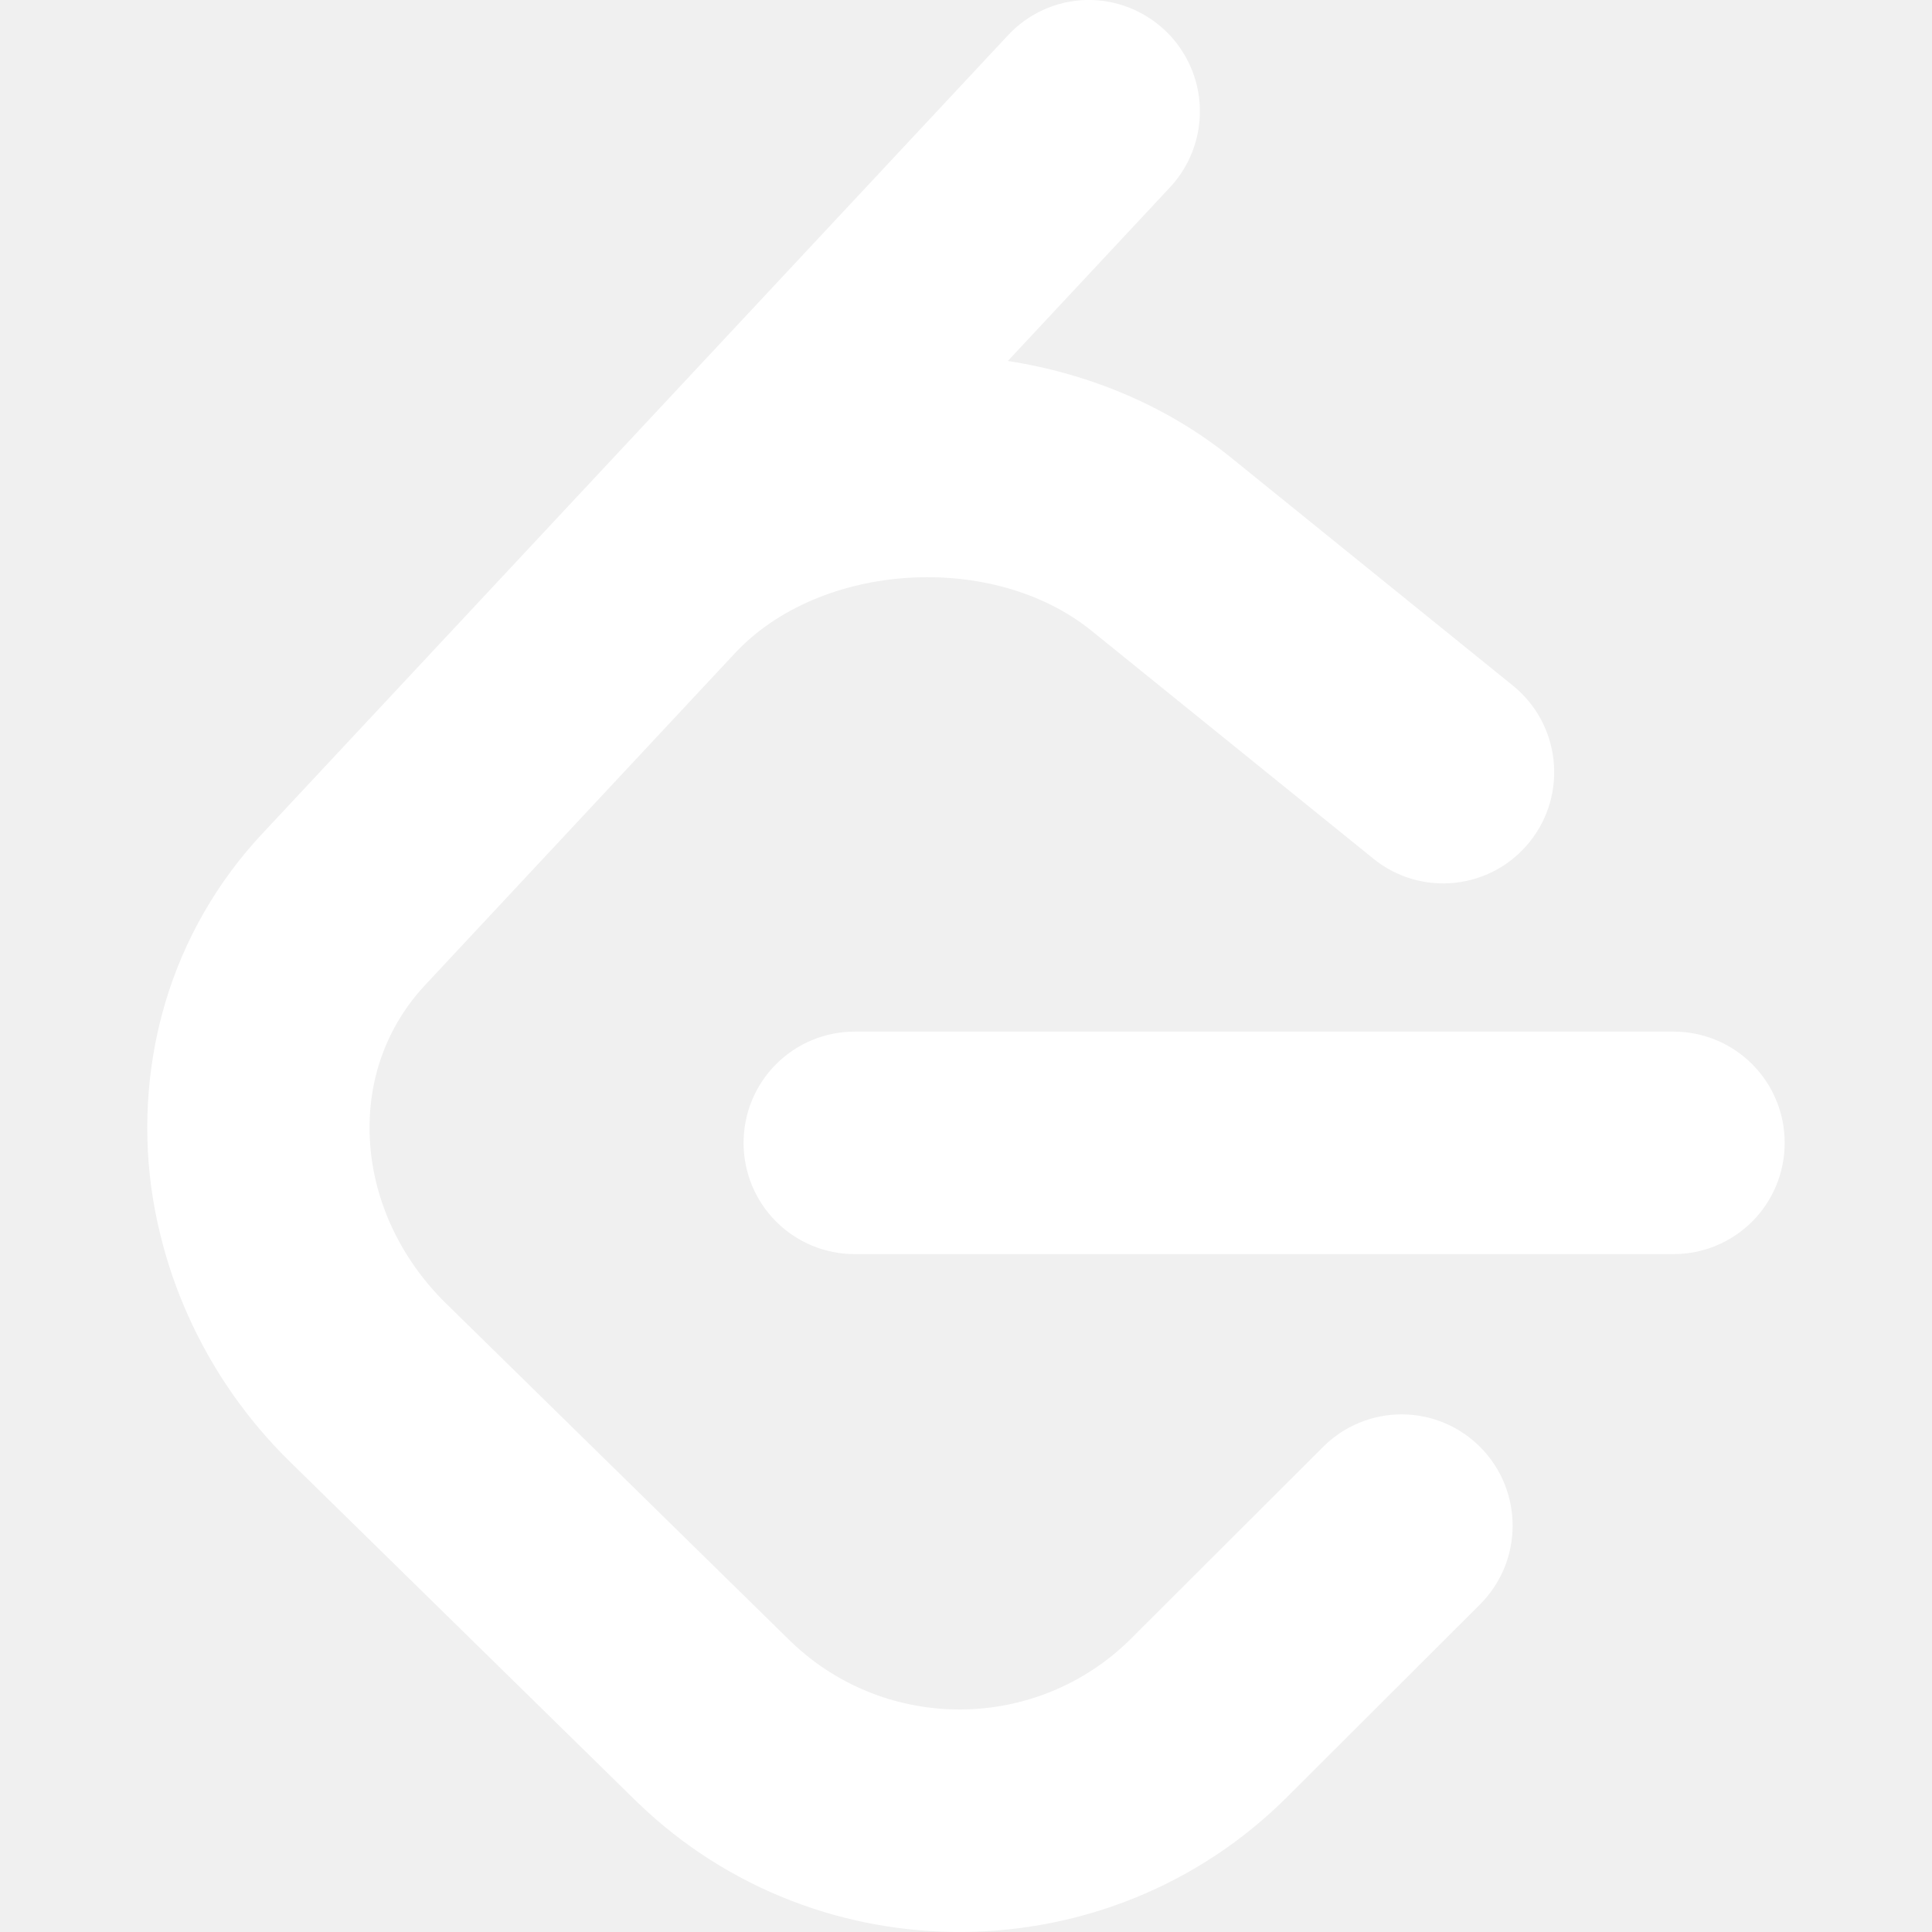
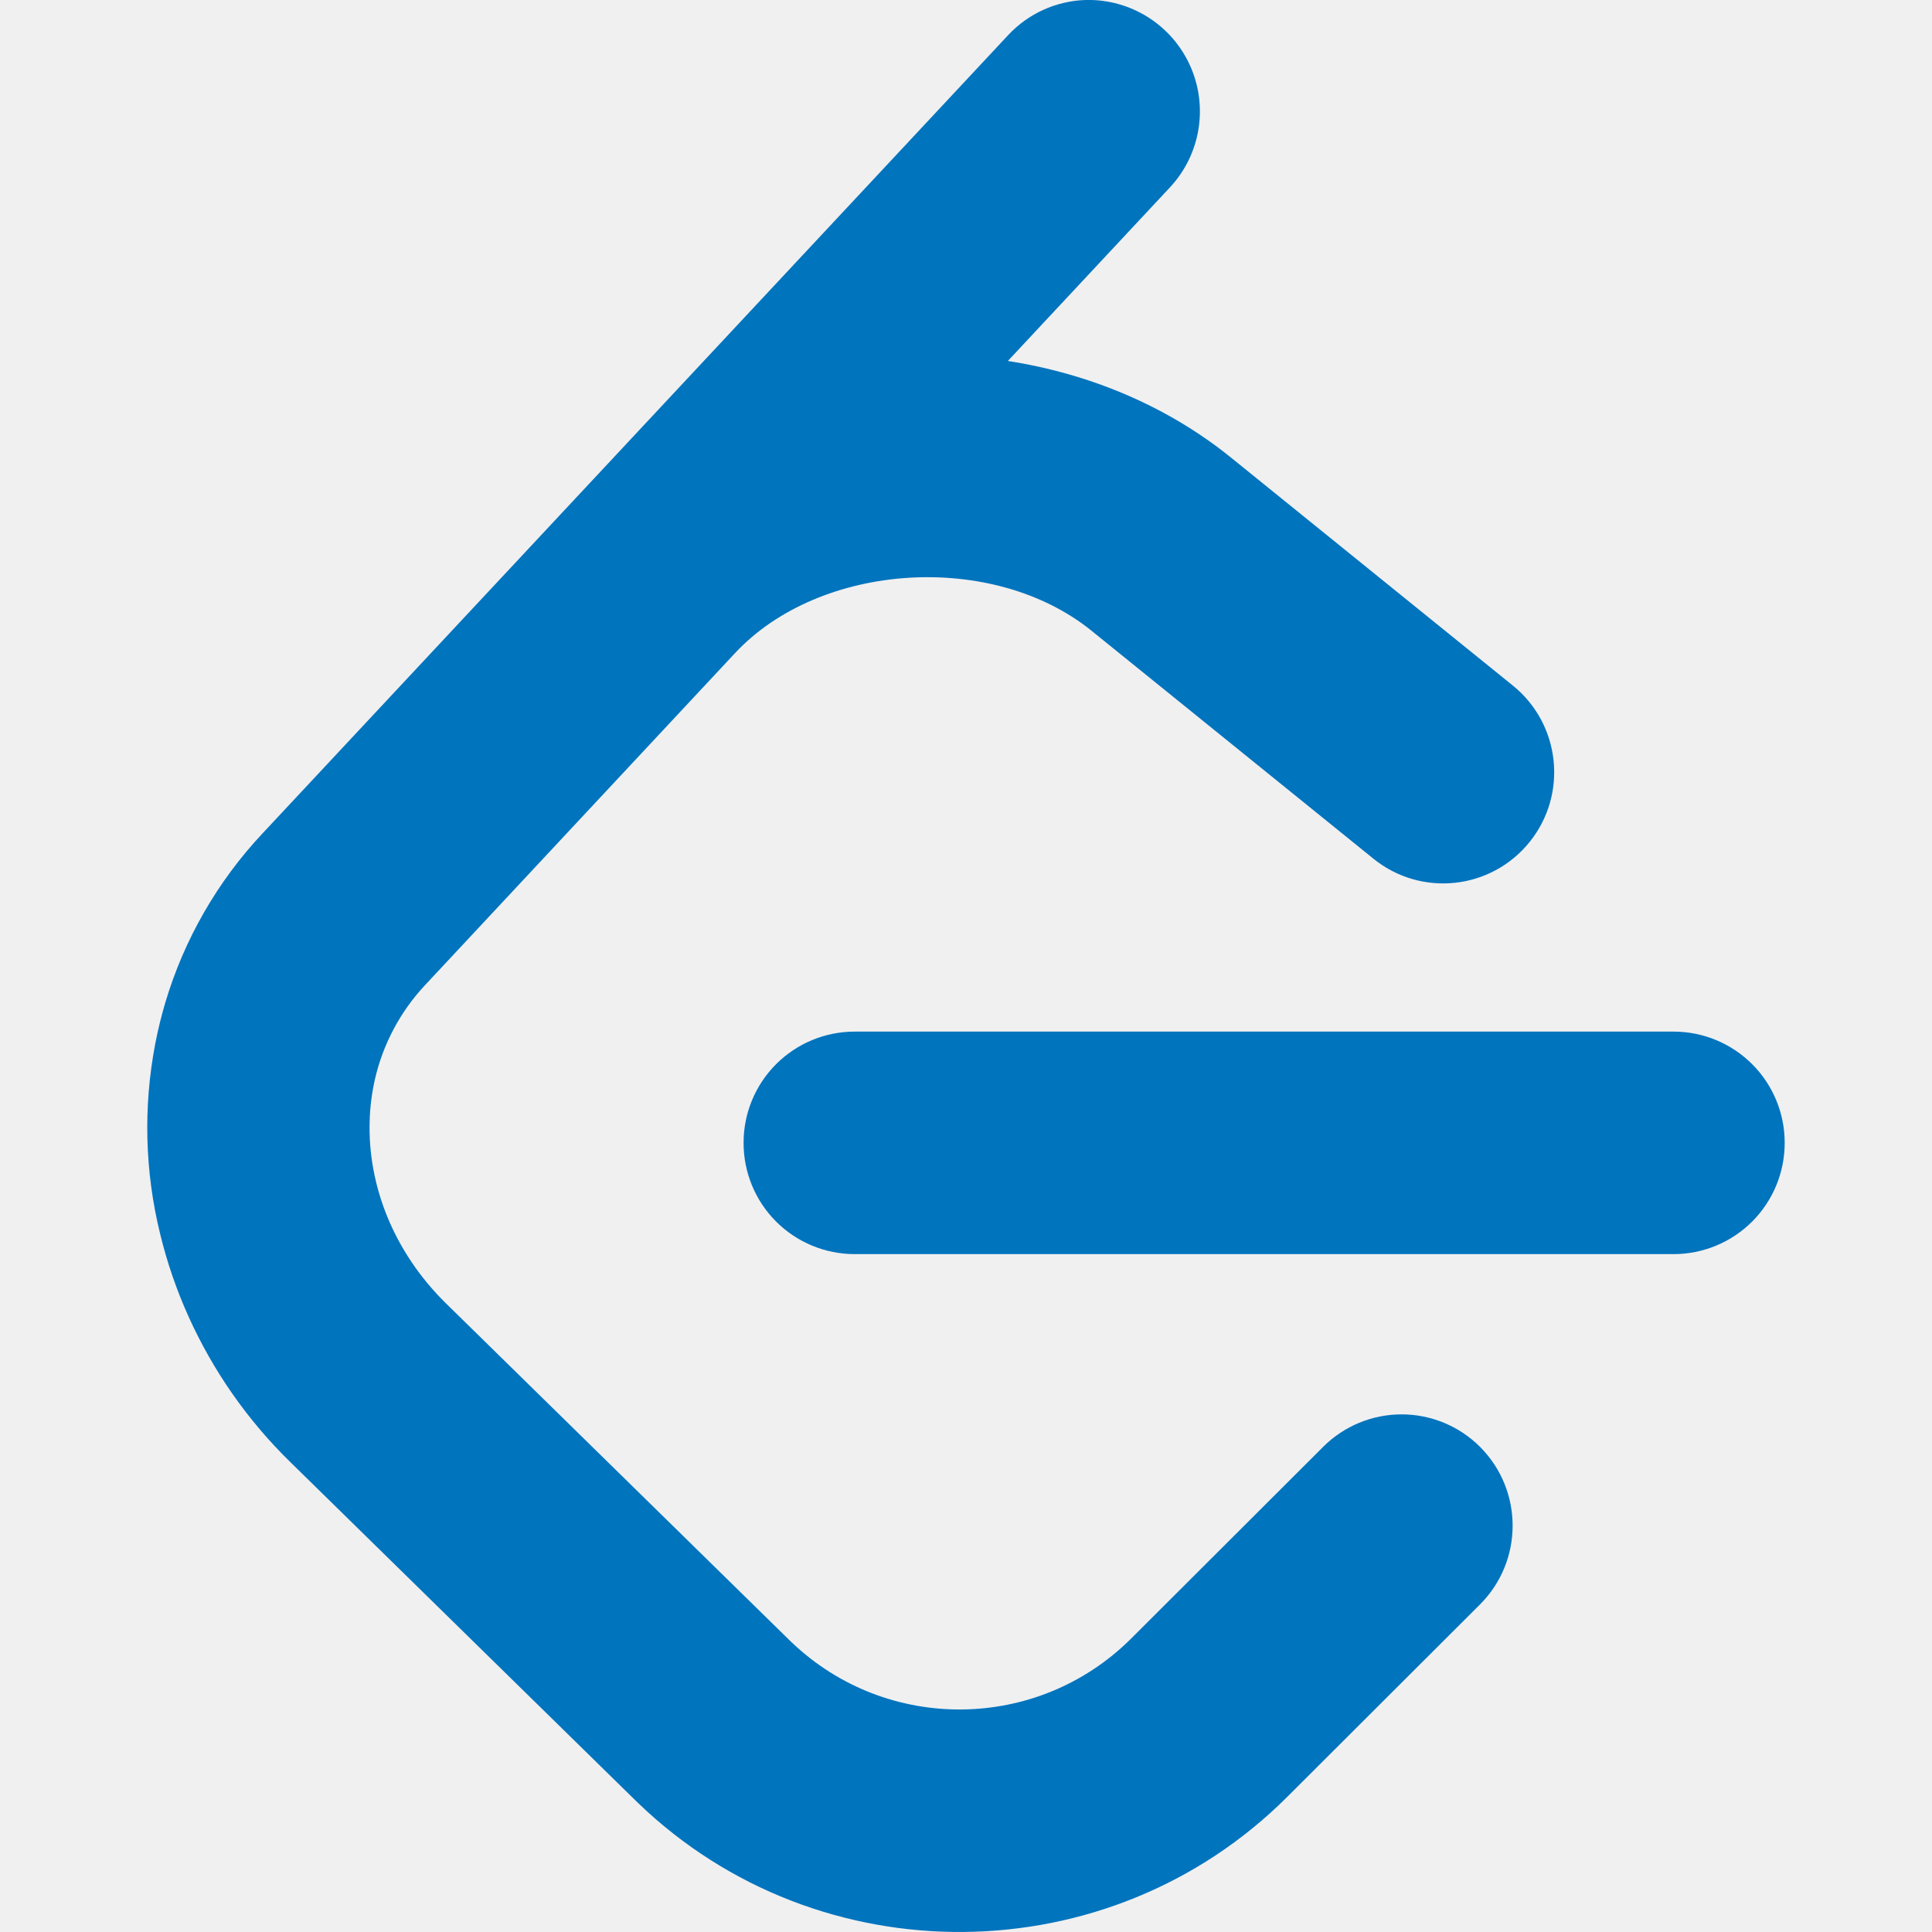
- <svg xmlns="http://www.w3.org/2000/svg" width="20" height="20" viewBox="0 0 24 24" fill="white">
+ <svg xmlns="http://www.w3.org/2000/svg" width="20" height="20" viewBox="0 0 24 24" fill="#0174BE">
  <path fill="fff" d="M13.483 0a1.374 1.374 0 0 0-.961.438L7.116 6.226l-3.854 4.126a5.266 5.266 0 0 0-1.209 2.104a5.35 5.35 0 0 0-.125.513a5.527 5.527 0 0 0 .062 2.362a5.83 5.83 0 0 0 .349 1.017a5.938 5.938 0 0 0 1.271 1.818l4.277 4.193l.039.038c2.248 2.165 5.852 2.133 8.063-.074l2.396-2.392c.54-.54.54-1.414.003-1.955a1.378 1.378 0 0 0-1.951-.003l-2.396 2.392a3.021 3.021 0 0 1-4.205.038l-.02-.019l-4.276-4.193c-.652-.64-.972-1.469-.948-2.263a2.68 2.68 0 0 1 .066-.523a2.545 2.545 0 0 1 .619-1.164L9.13 8.114c1.058-1.134 3.204-1.27 4.43-.278l3.501 2.831c.593.48 1.461.387 1.94-.207a1.384 1.384 0 0 0-.207-1.943l-3.5-2.831c-.8-.647-1.766-1.045-2.774-1.202l2.015-2.158A1.384 1.384 0 0 0 13.483 0zm-2.866 12.815a1.38 1.38 0 0 0-1.38 1.382a1.38 1.38 0 0 0 1.38 1.382H20.79a1.38 1.38 0 0 0 1.38-1.382a1.38 1.38 0 0 0-1.38-1.382z" />
</svg>
